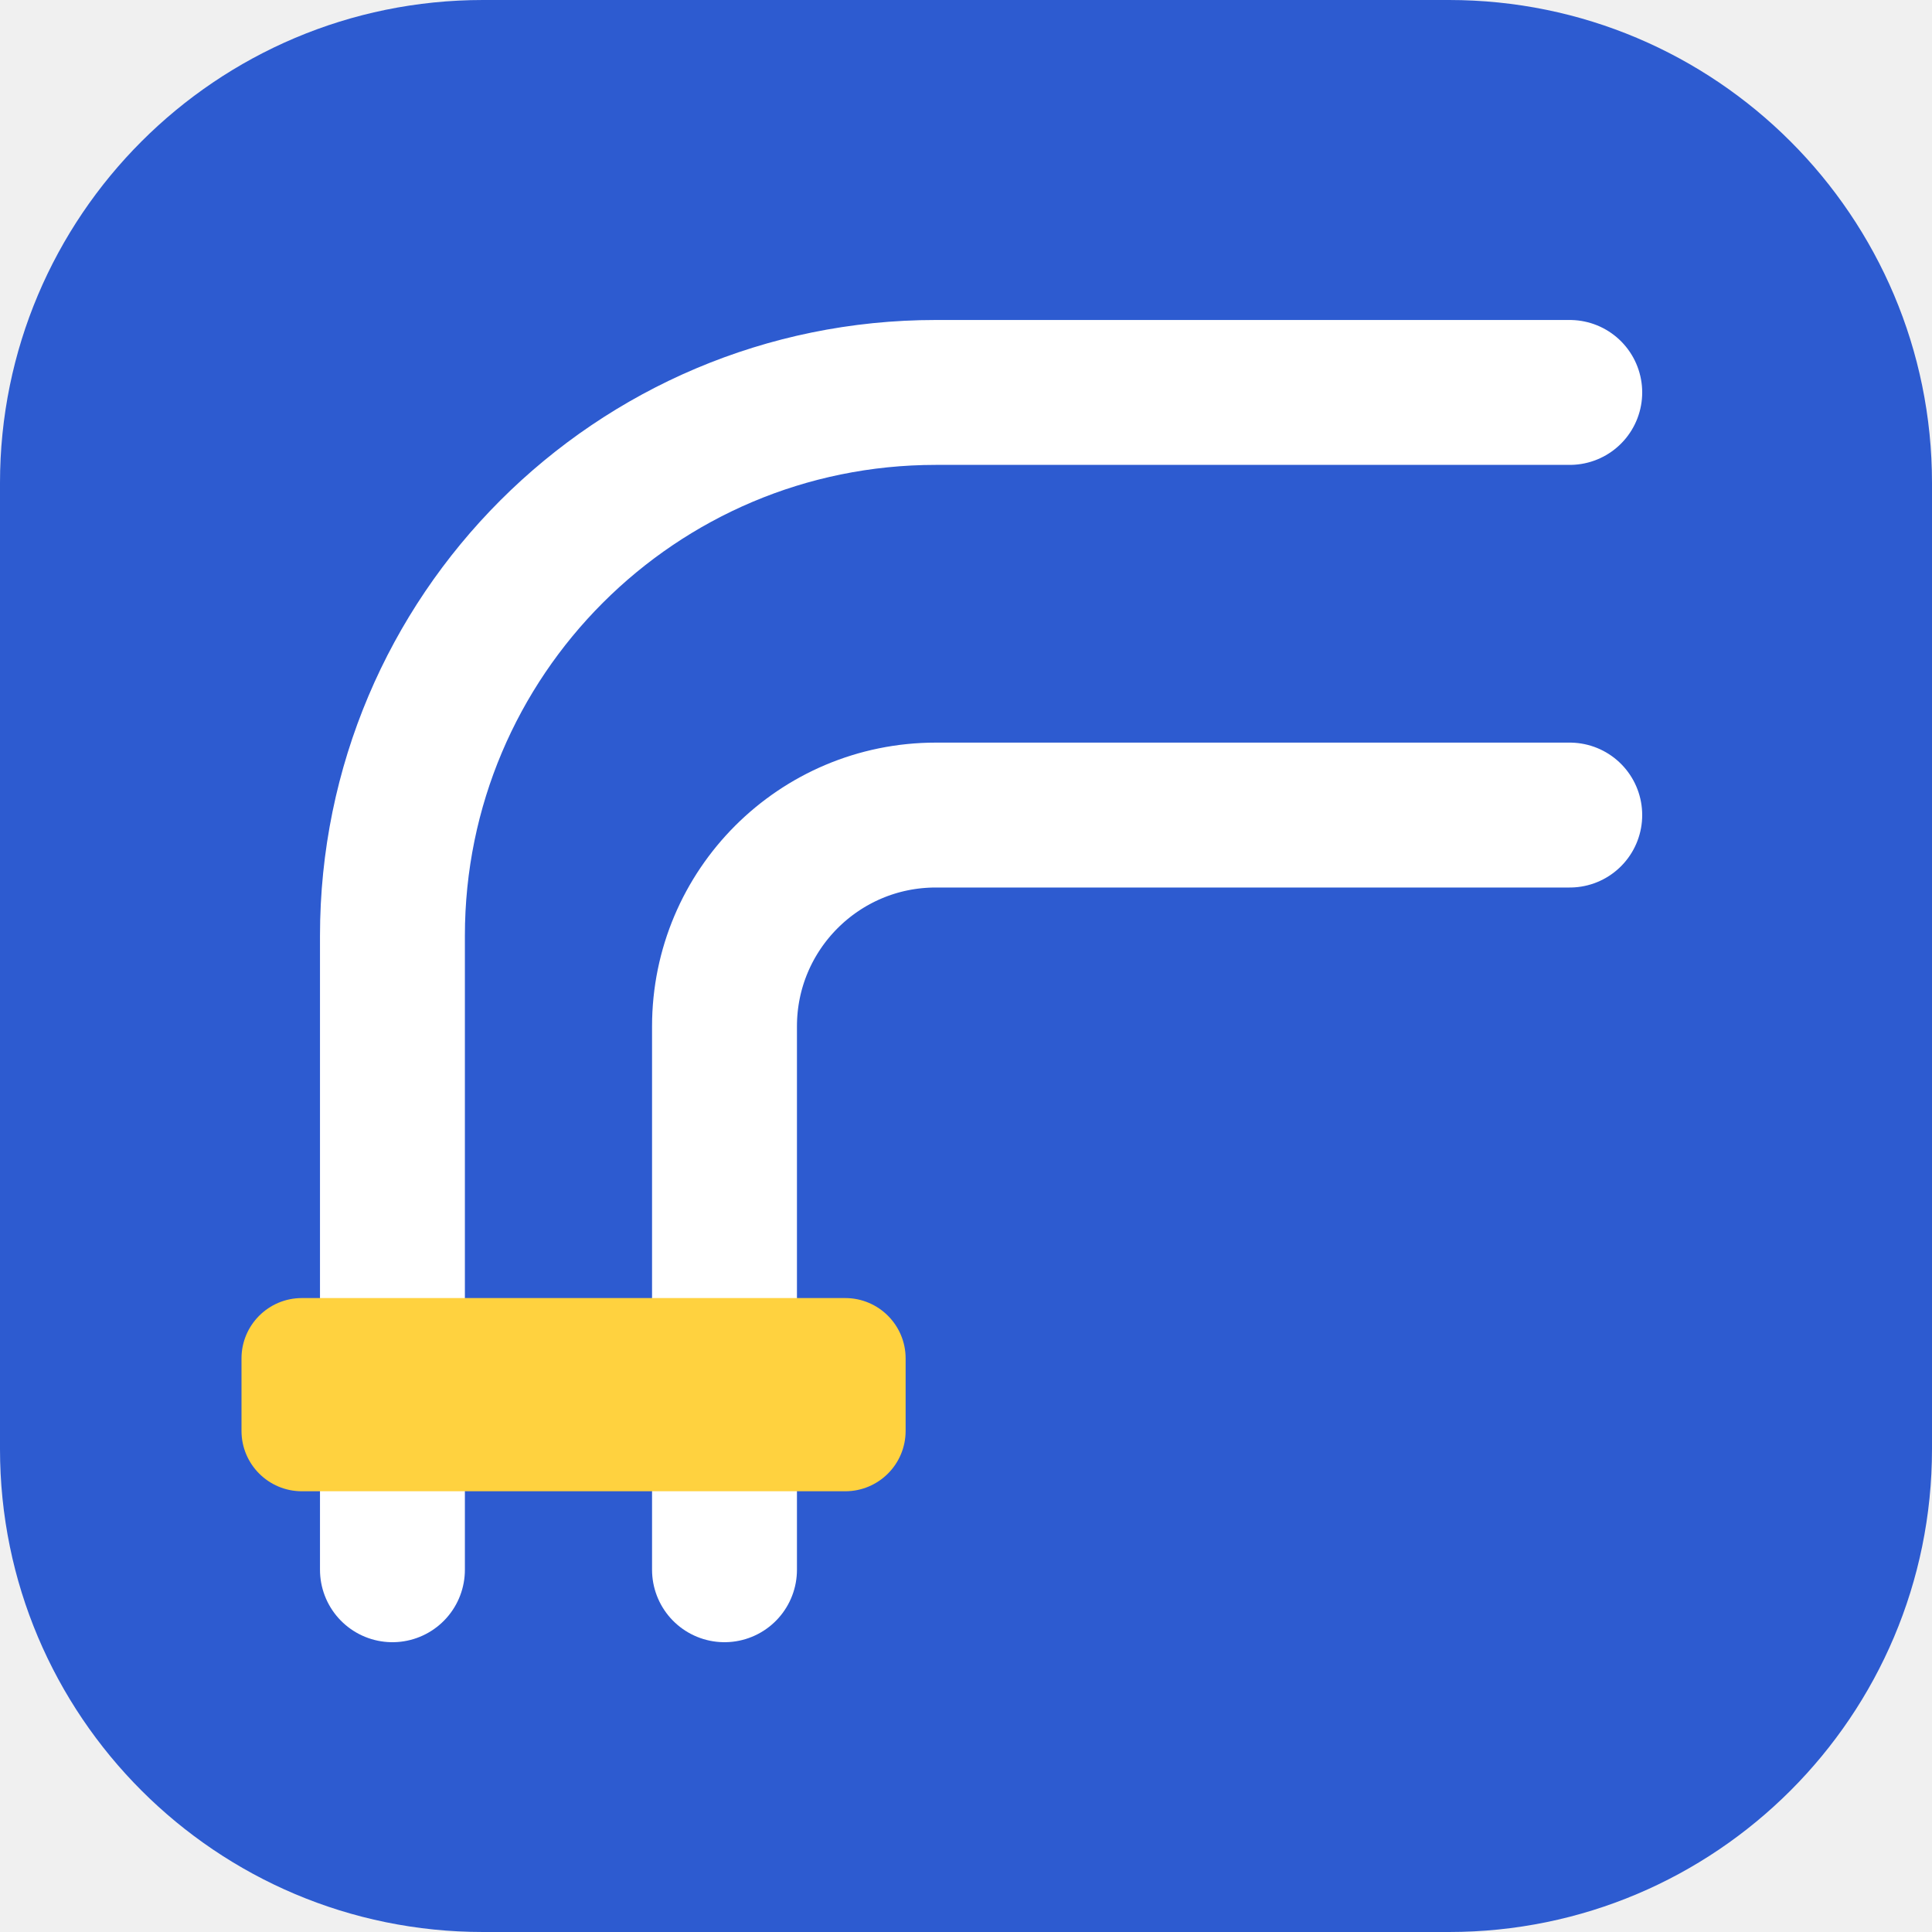
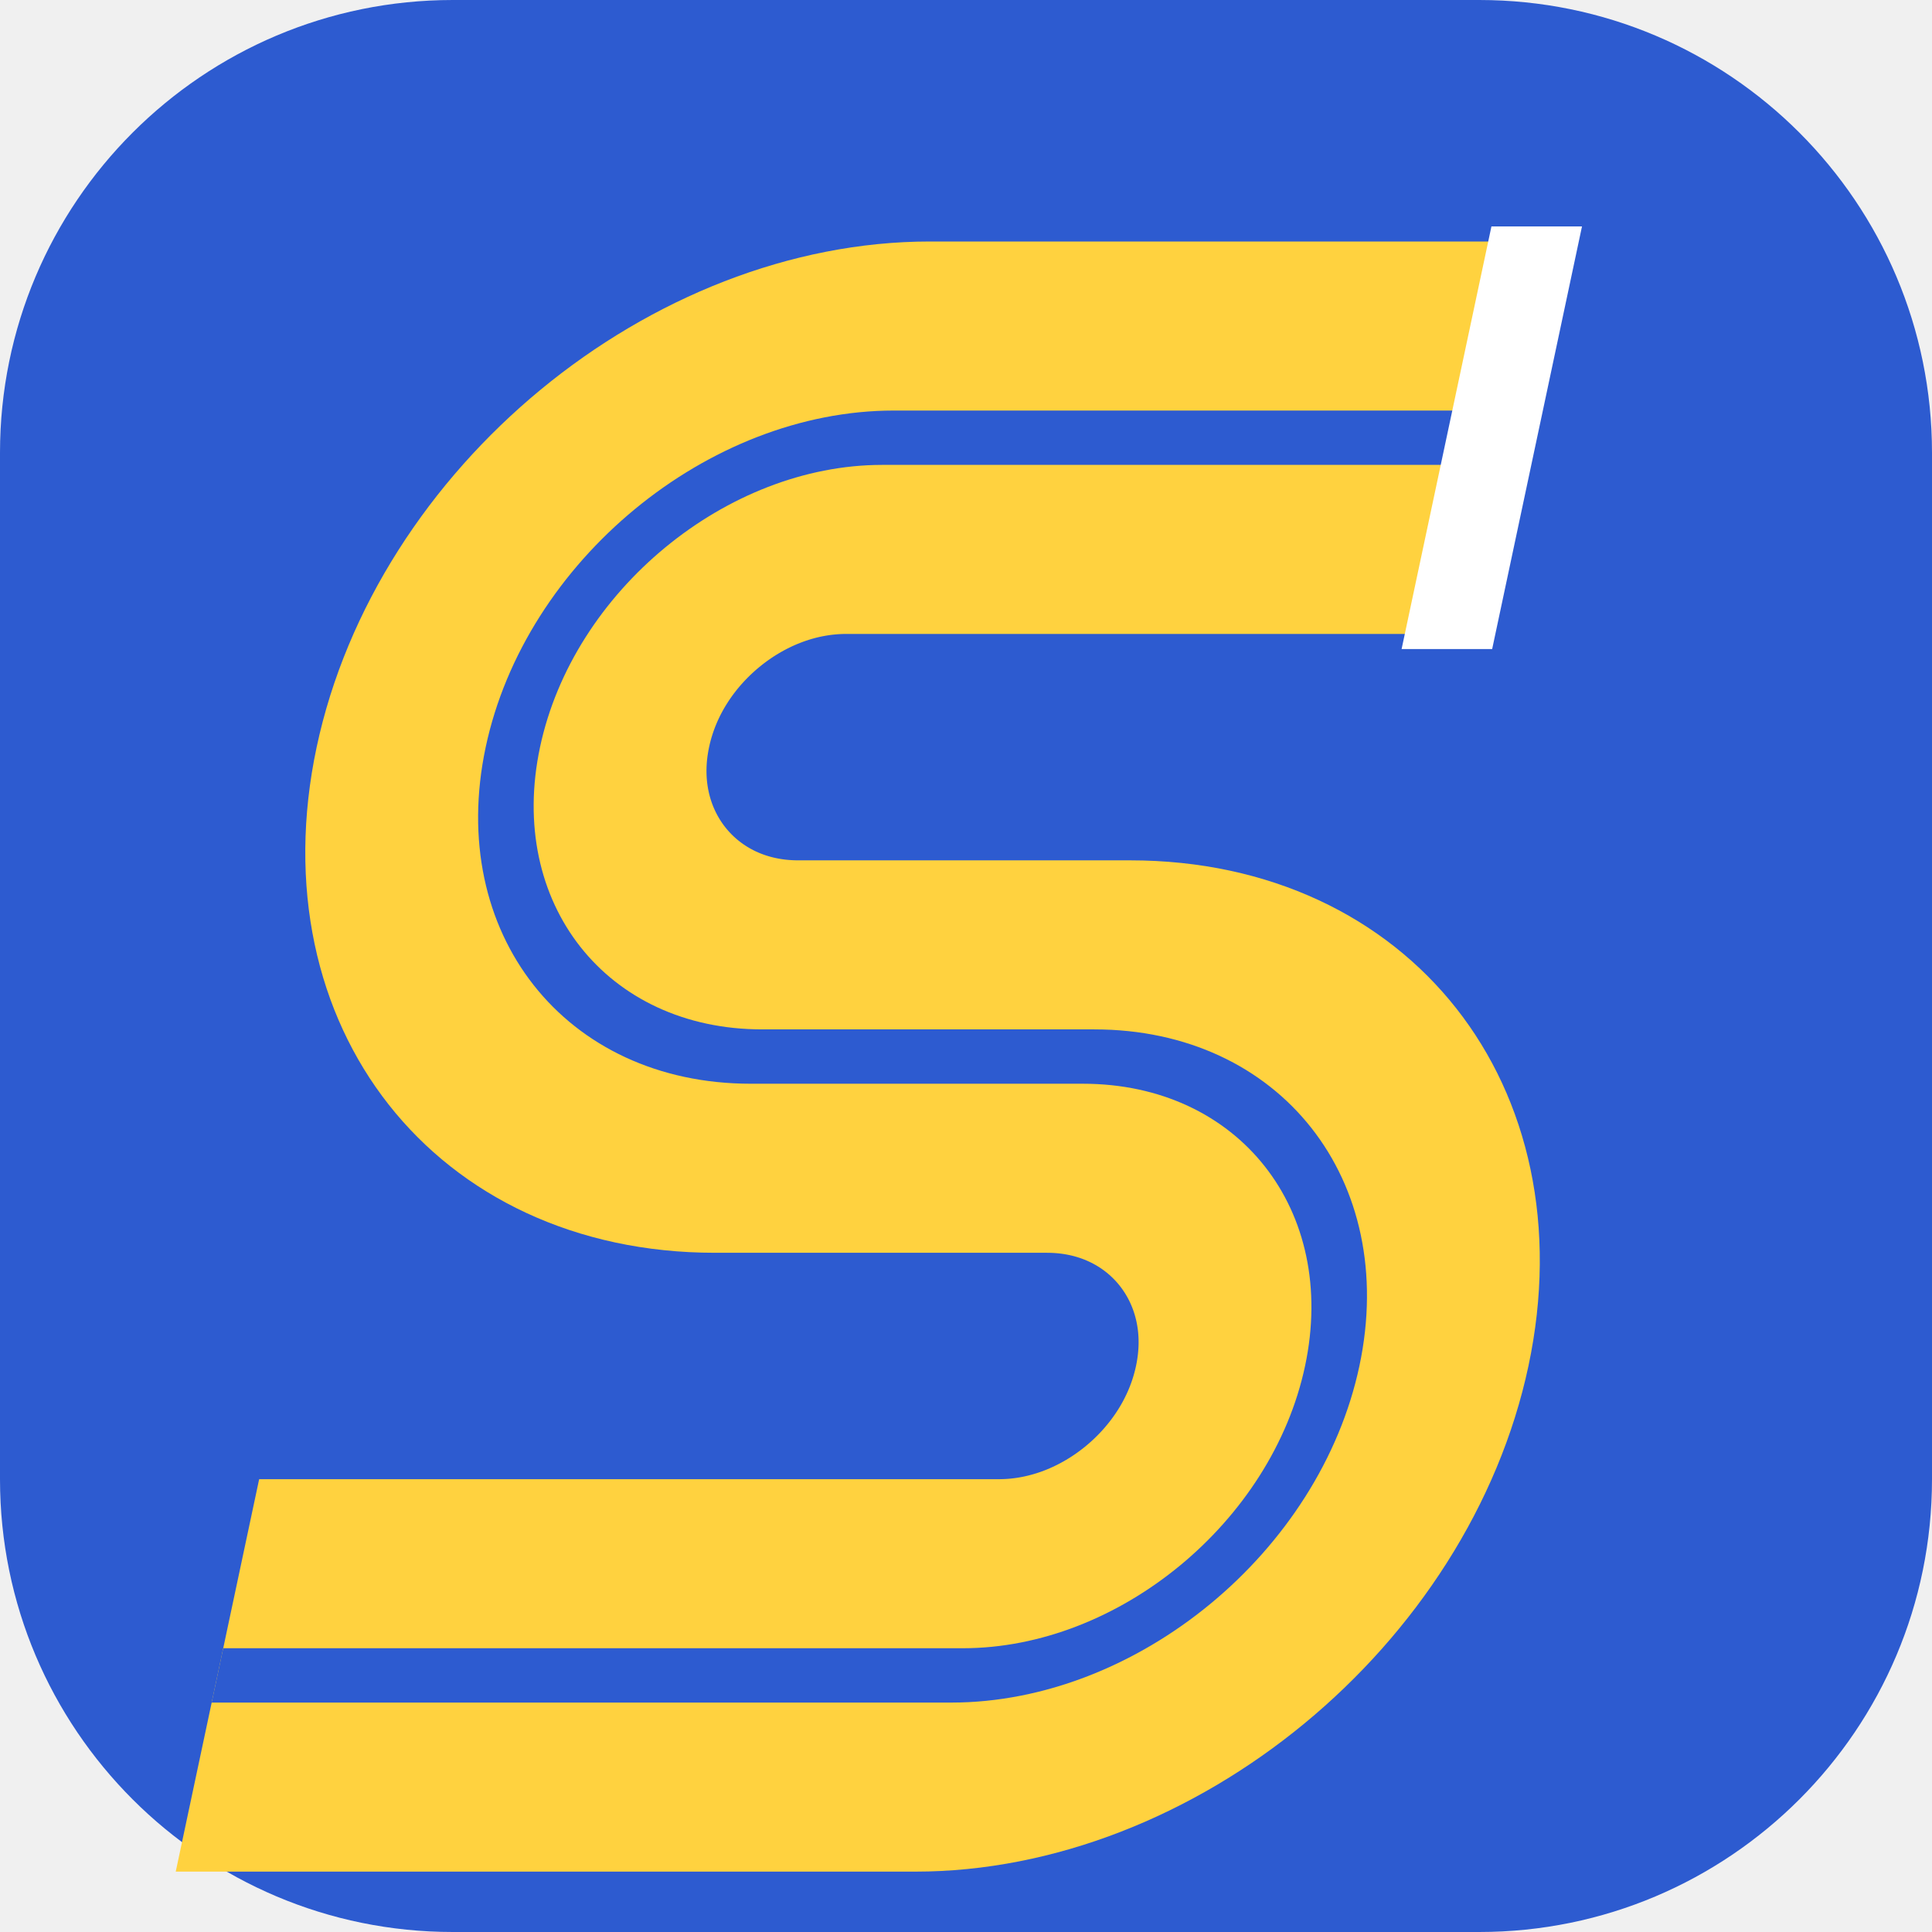
- <svg xmlns="http://www.w3.org/2000/svg" viewBox="0 0 32 32">
-   <rect width="32" height="32" rx="8" fill="#2D5BD0" />
-   <g fill="none" stroke="#fff" stroke-width="2.4" stroke-linecap="round">
-     <path d="M6.5 26V15.5A9 9 0 0 1 15.5 6.5H26" />
-     <path d="M12 26v-9a3.5 3.5 0 0 1 3.5-3.5H26" />
+ <svg xmlns="http://www.w3.org/2000/svg" viewBox="0 0 64 64">
+   <rect width="64" height="64" rx="15" fill="#2D5BD0" />
+   <g transform="translate(5 0) skewX(-12)">
+     <path d="M47 14.5H27.5a10.25 10.25 0 0 0 0 20.5h11a10.25 10.25 0 0 1 0 20.5H14" fill="none" stroke="#FFD23F" stroke-width="13" stroke-linejoin="round" />
+     <path d="M47 14.5H27.5a10.25 10.25 0 0 0 0 20.5h11a10.25 10.25 0 0 1 0 20.5H14" fill="none" stroke="#2D5BD0" stroke-width="1.8" />
+     <path d="M47.5 7.5v14" stroke="#fff" stroke-width="3" />
  </g>
-   <rect x="4" y="21.5" width="11" height="3.2" rx="1" fill="#FFD23F" />
</svg>
